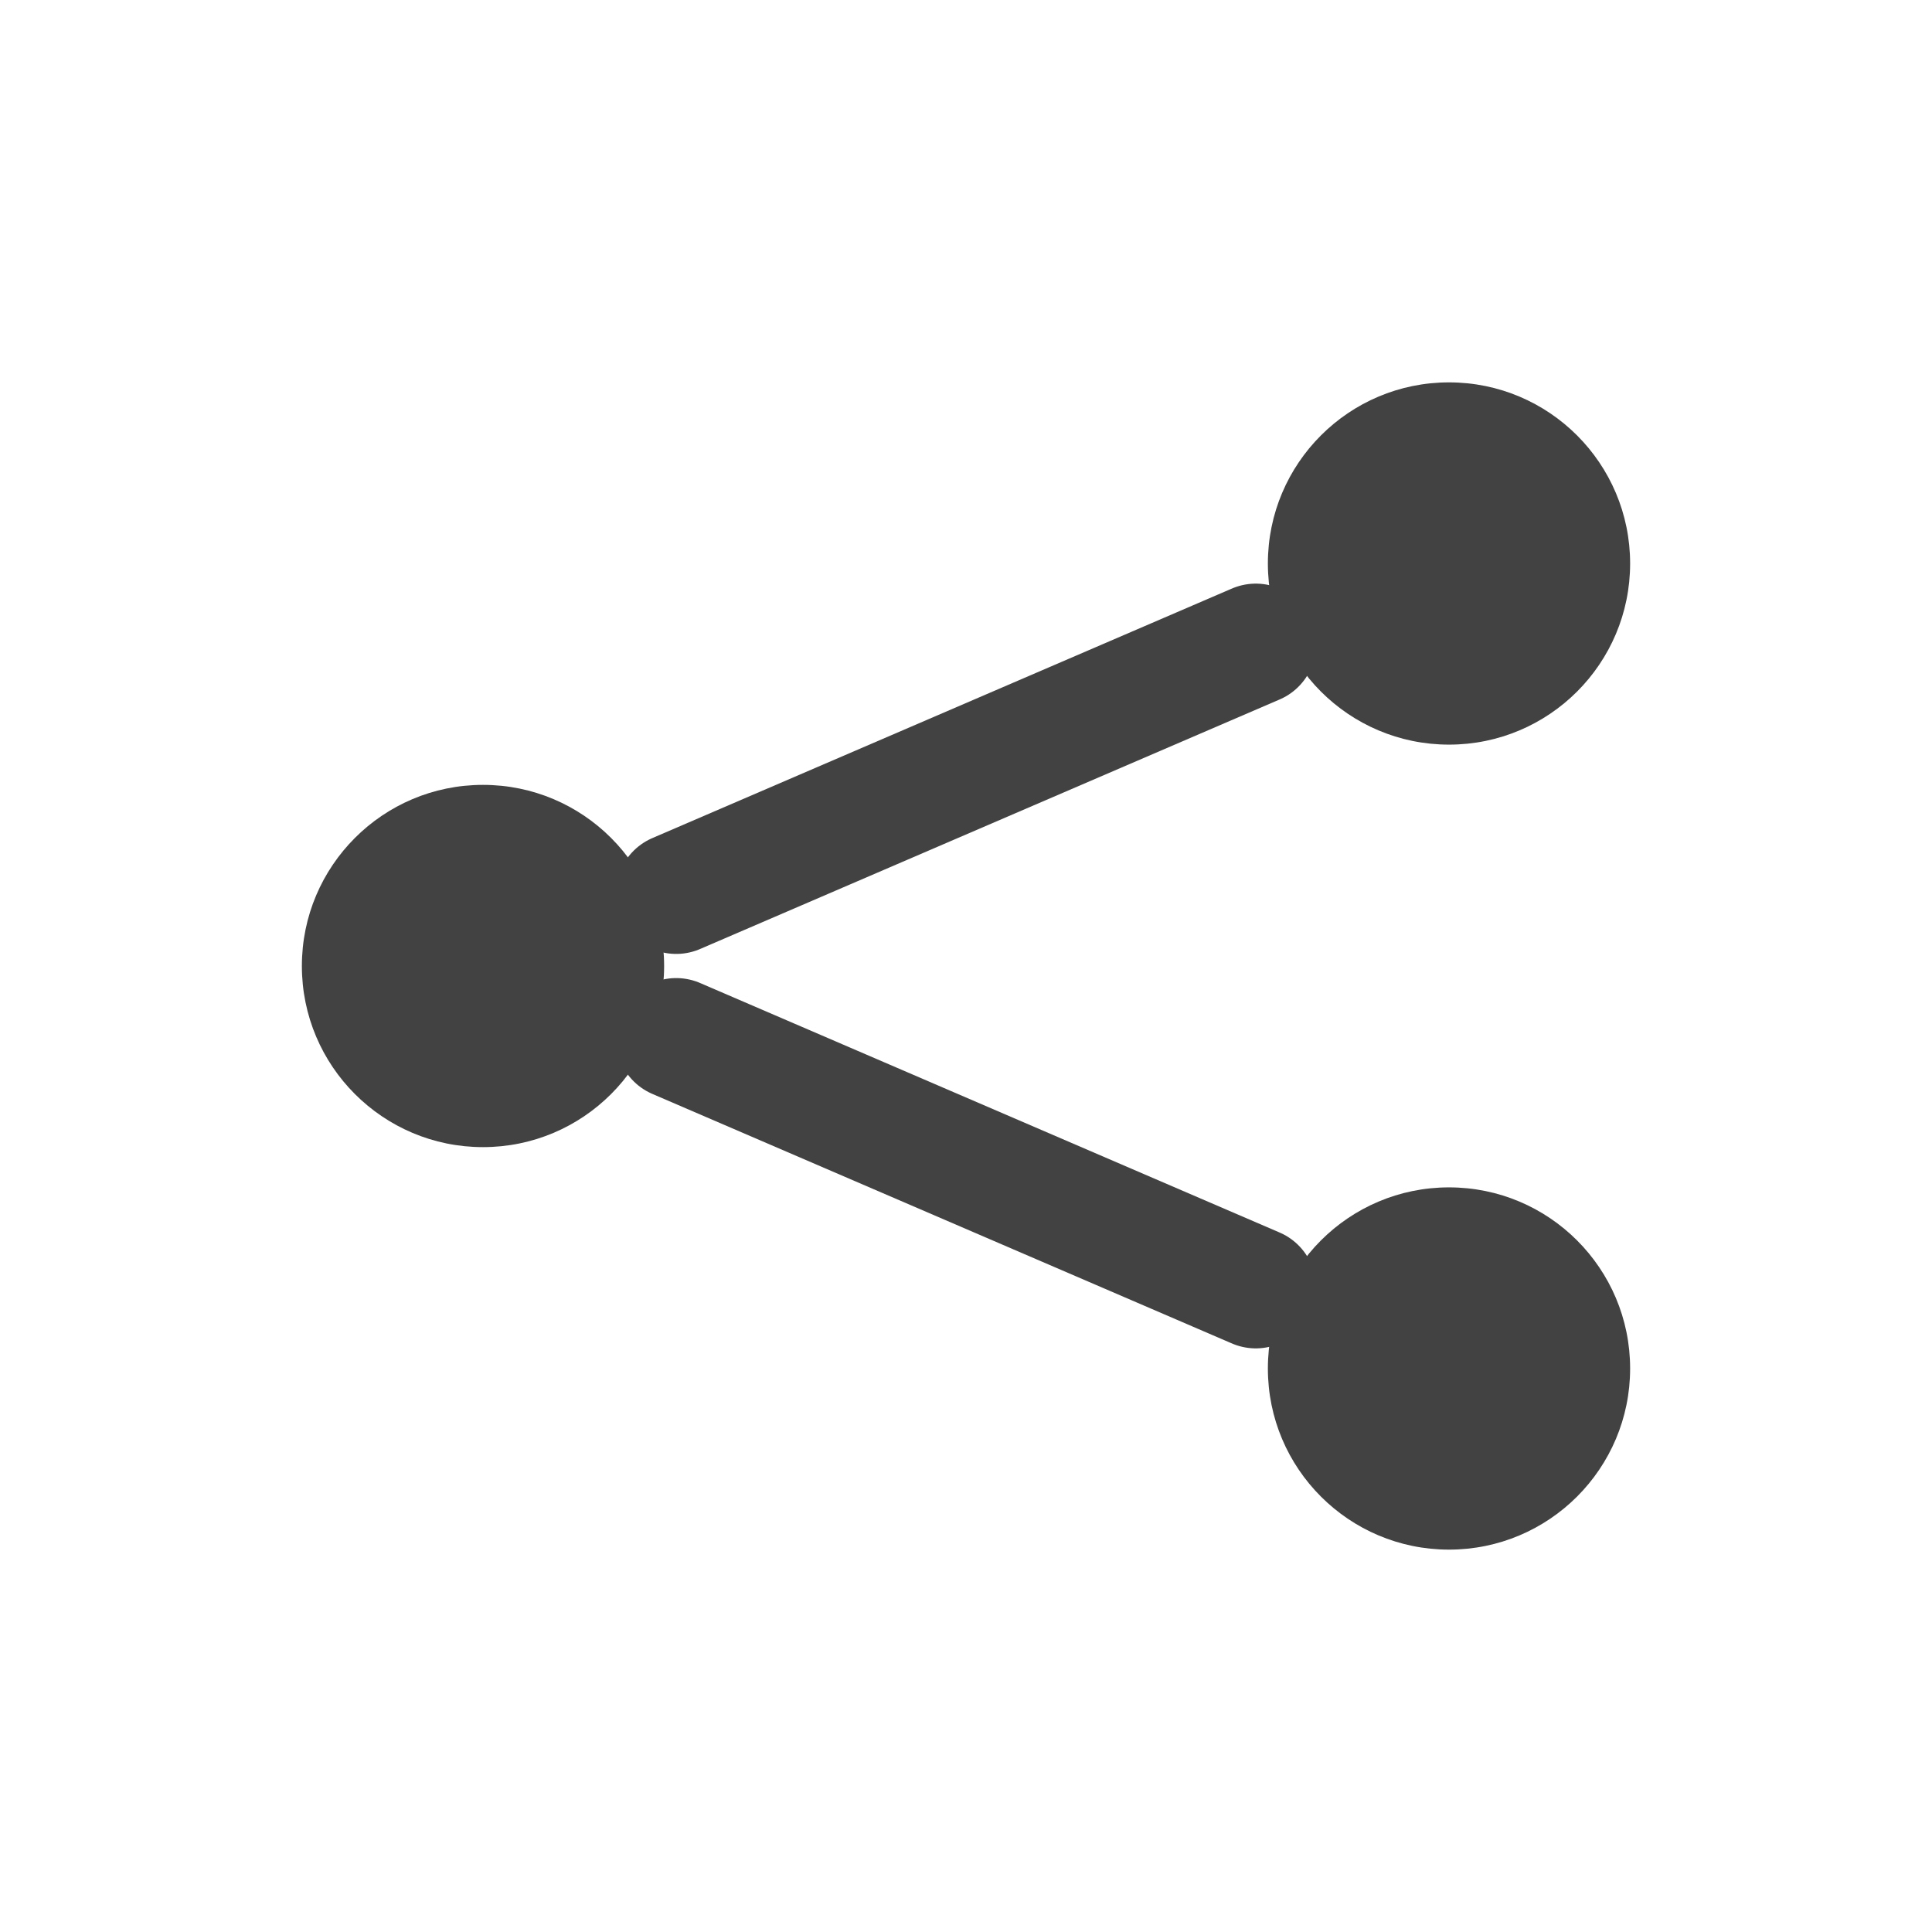
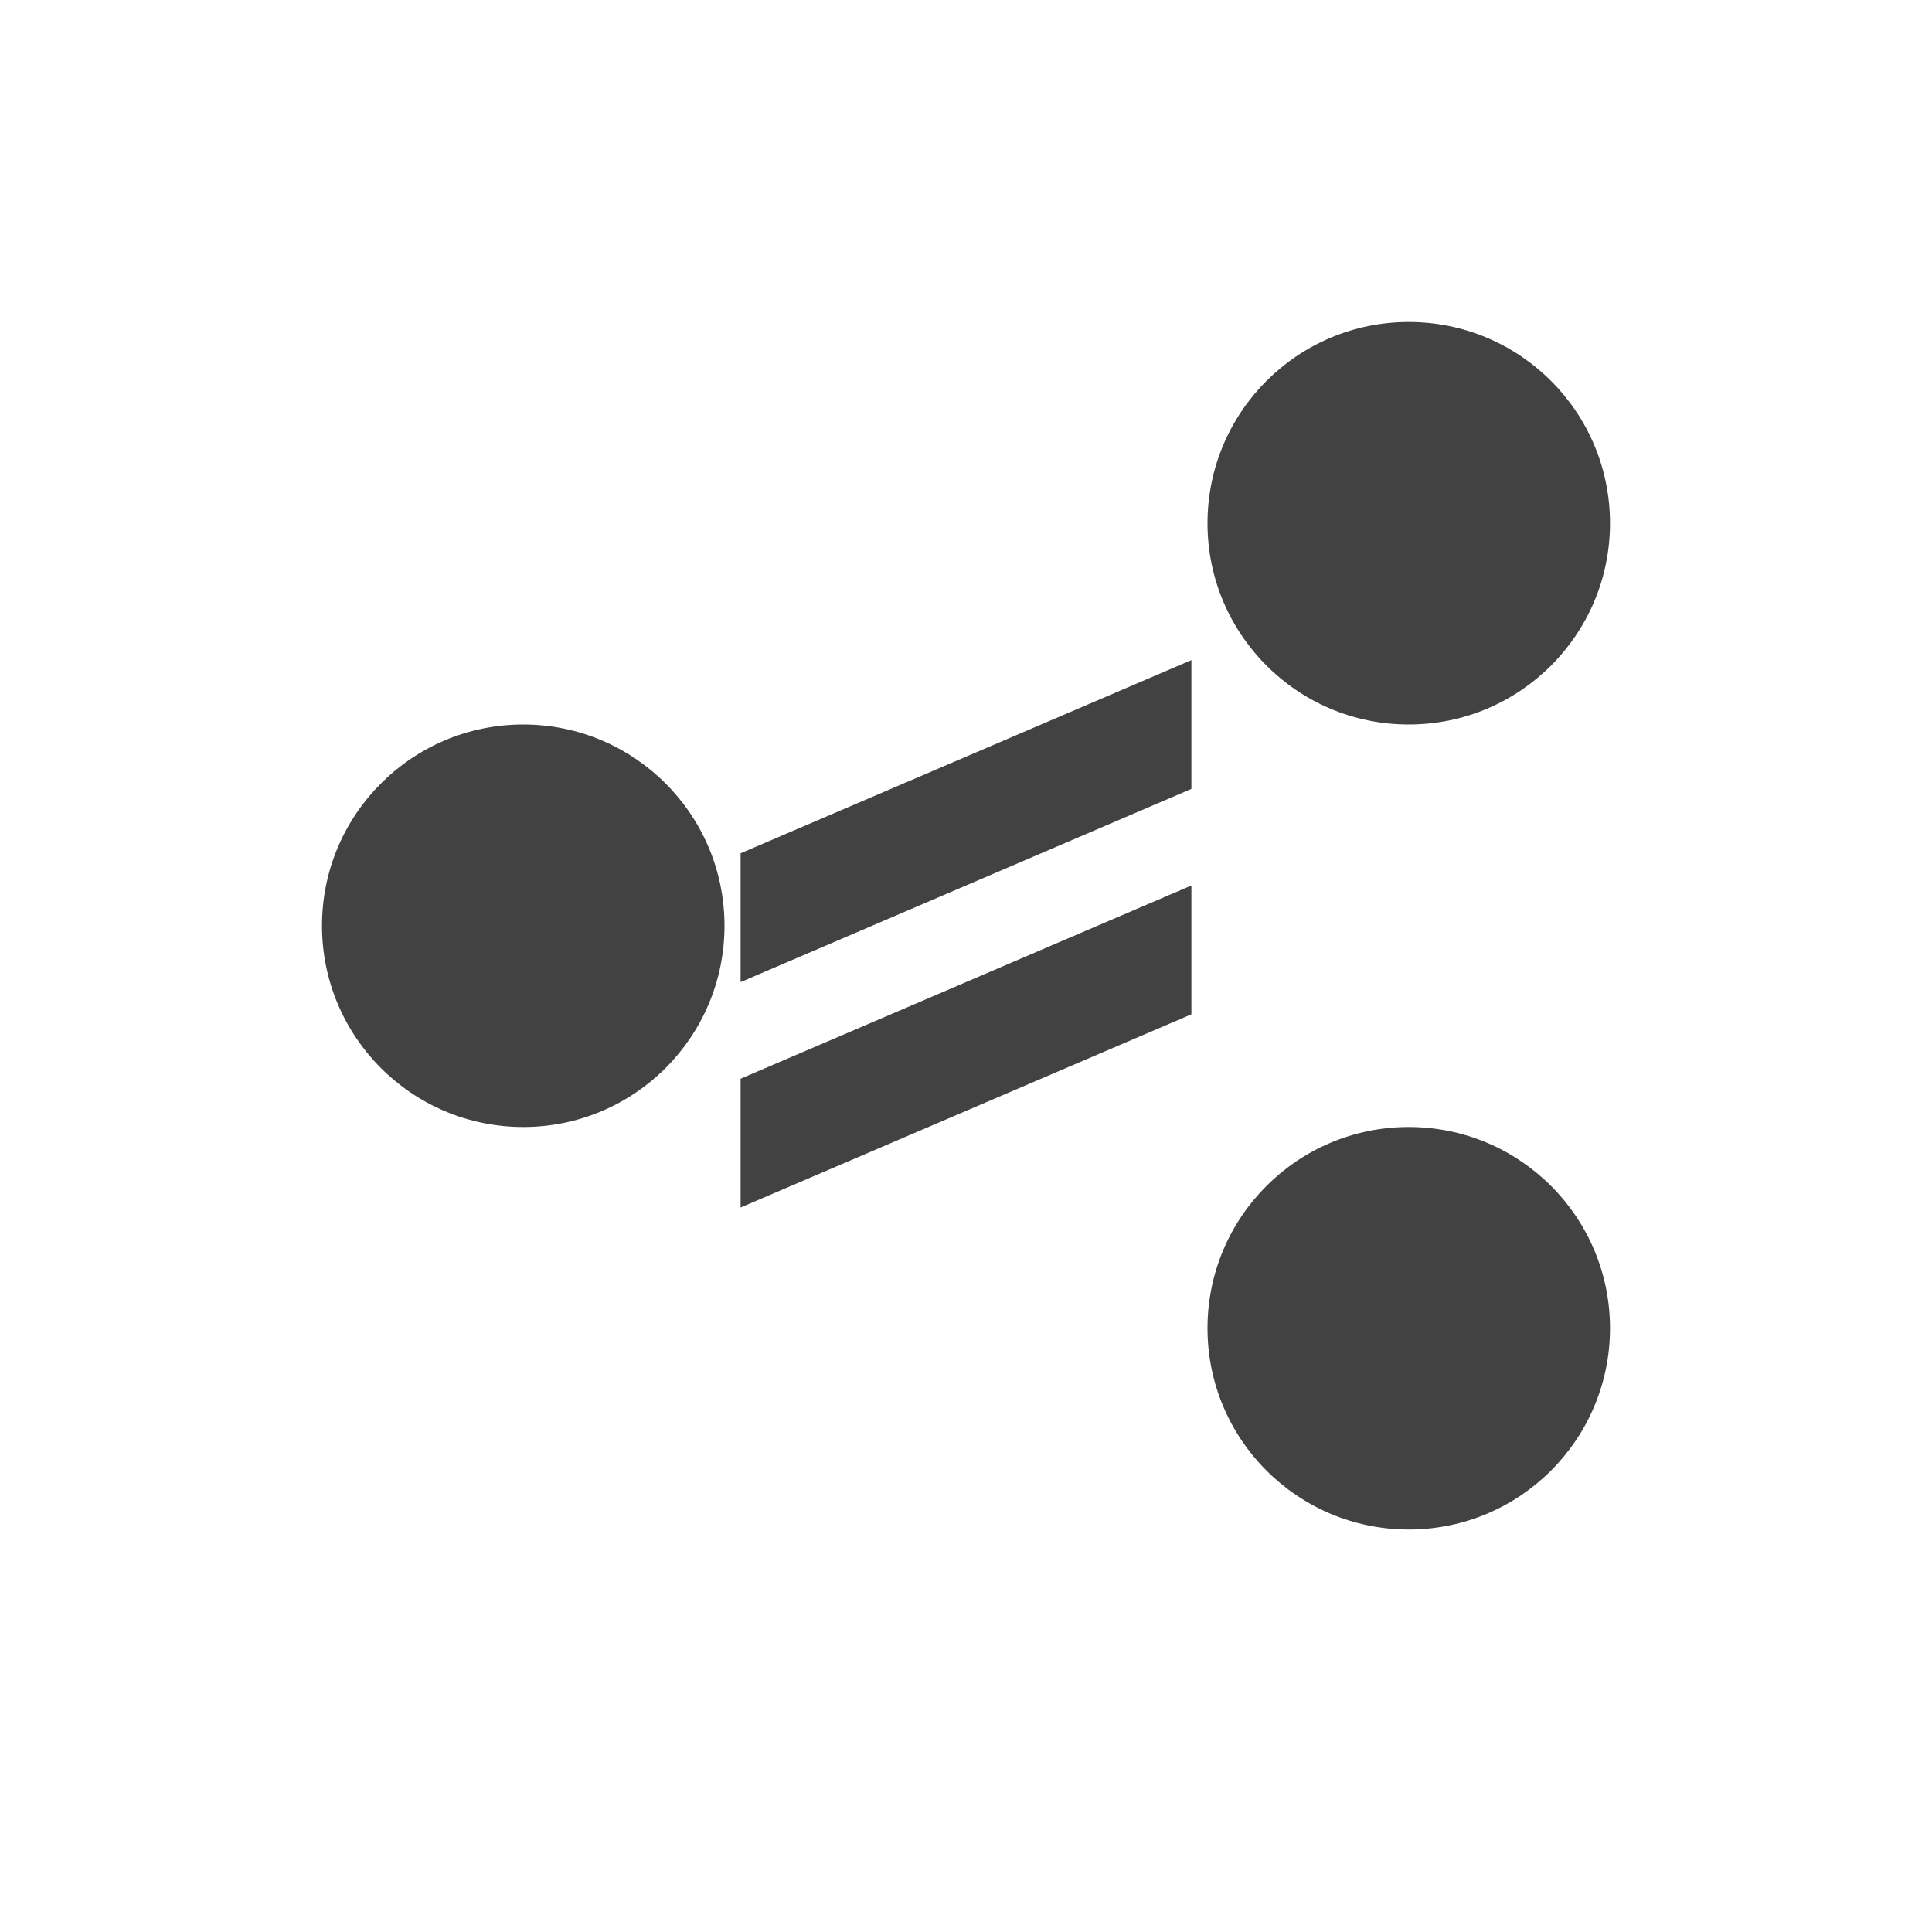
- <svg xmlns="http://www.w3.org/2000/svg" viewBox="0 0 24 24" fill="none">
-   <circle cx="6" cy="12" r="2.25" fill="#424242" />
-   <circle cx="18" cy="7" r="2.25" fill="#424242" />
-   <circle cx="18" cy="17" r="2.25" fill="#424242" />
-   <path d="M8.4 11.1l7.2-3.1M8.4 12.9l7.2 3.1" stroke="#424242" stroke-width="1.5" stroke-linecap="round" />
+ <svg xmlns="http://www.w3.org/2000/svg" viewBox="0 0 24 24">
+   <path fill="#424242" d="M4 11.5a2.5 2.5 0 1 1 5 0 2.5 2.5 0 0 1-5 0zm11-5a2.5 2.5 0 1 1 5 0 2.5 2.5 0 0 1-5 0zm0 10a2.5 2.5 0 1 1 5 0 2.5 2.5 0 0 1-5 0zM9.2 10.6l5.6-2.4v1.6l-5.6 2.4V10.6zm0 2.8l5.6-2.4v1.6l-5.6 2.4v-1.6z" />
</svg>
